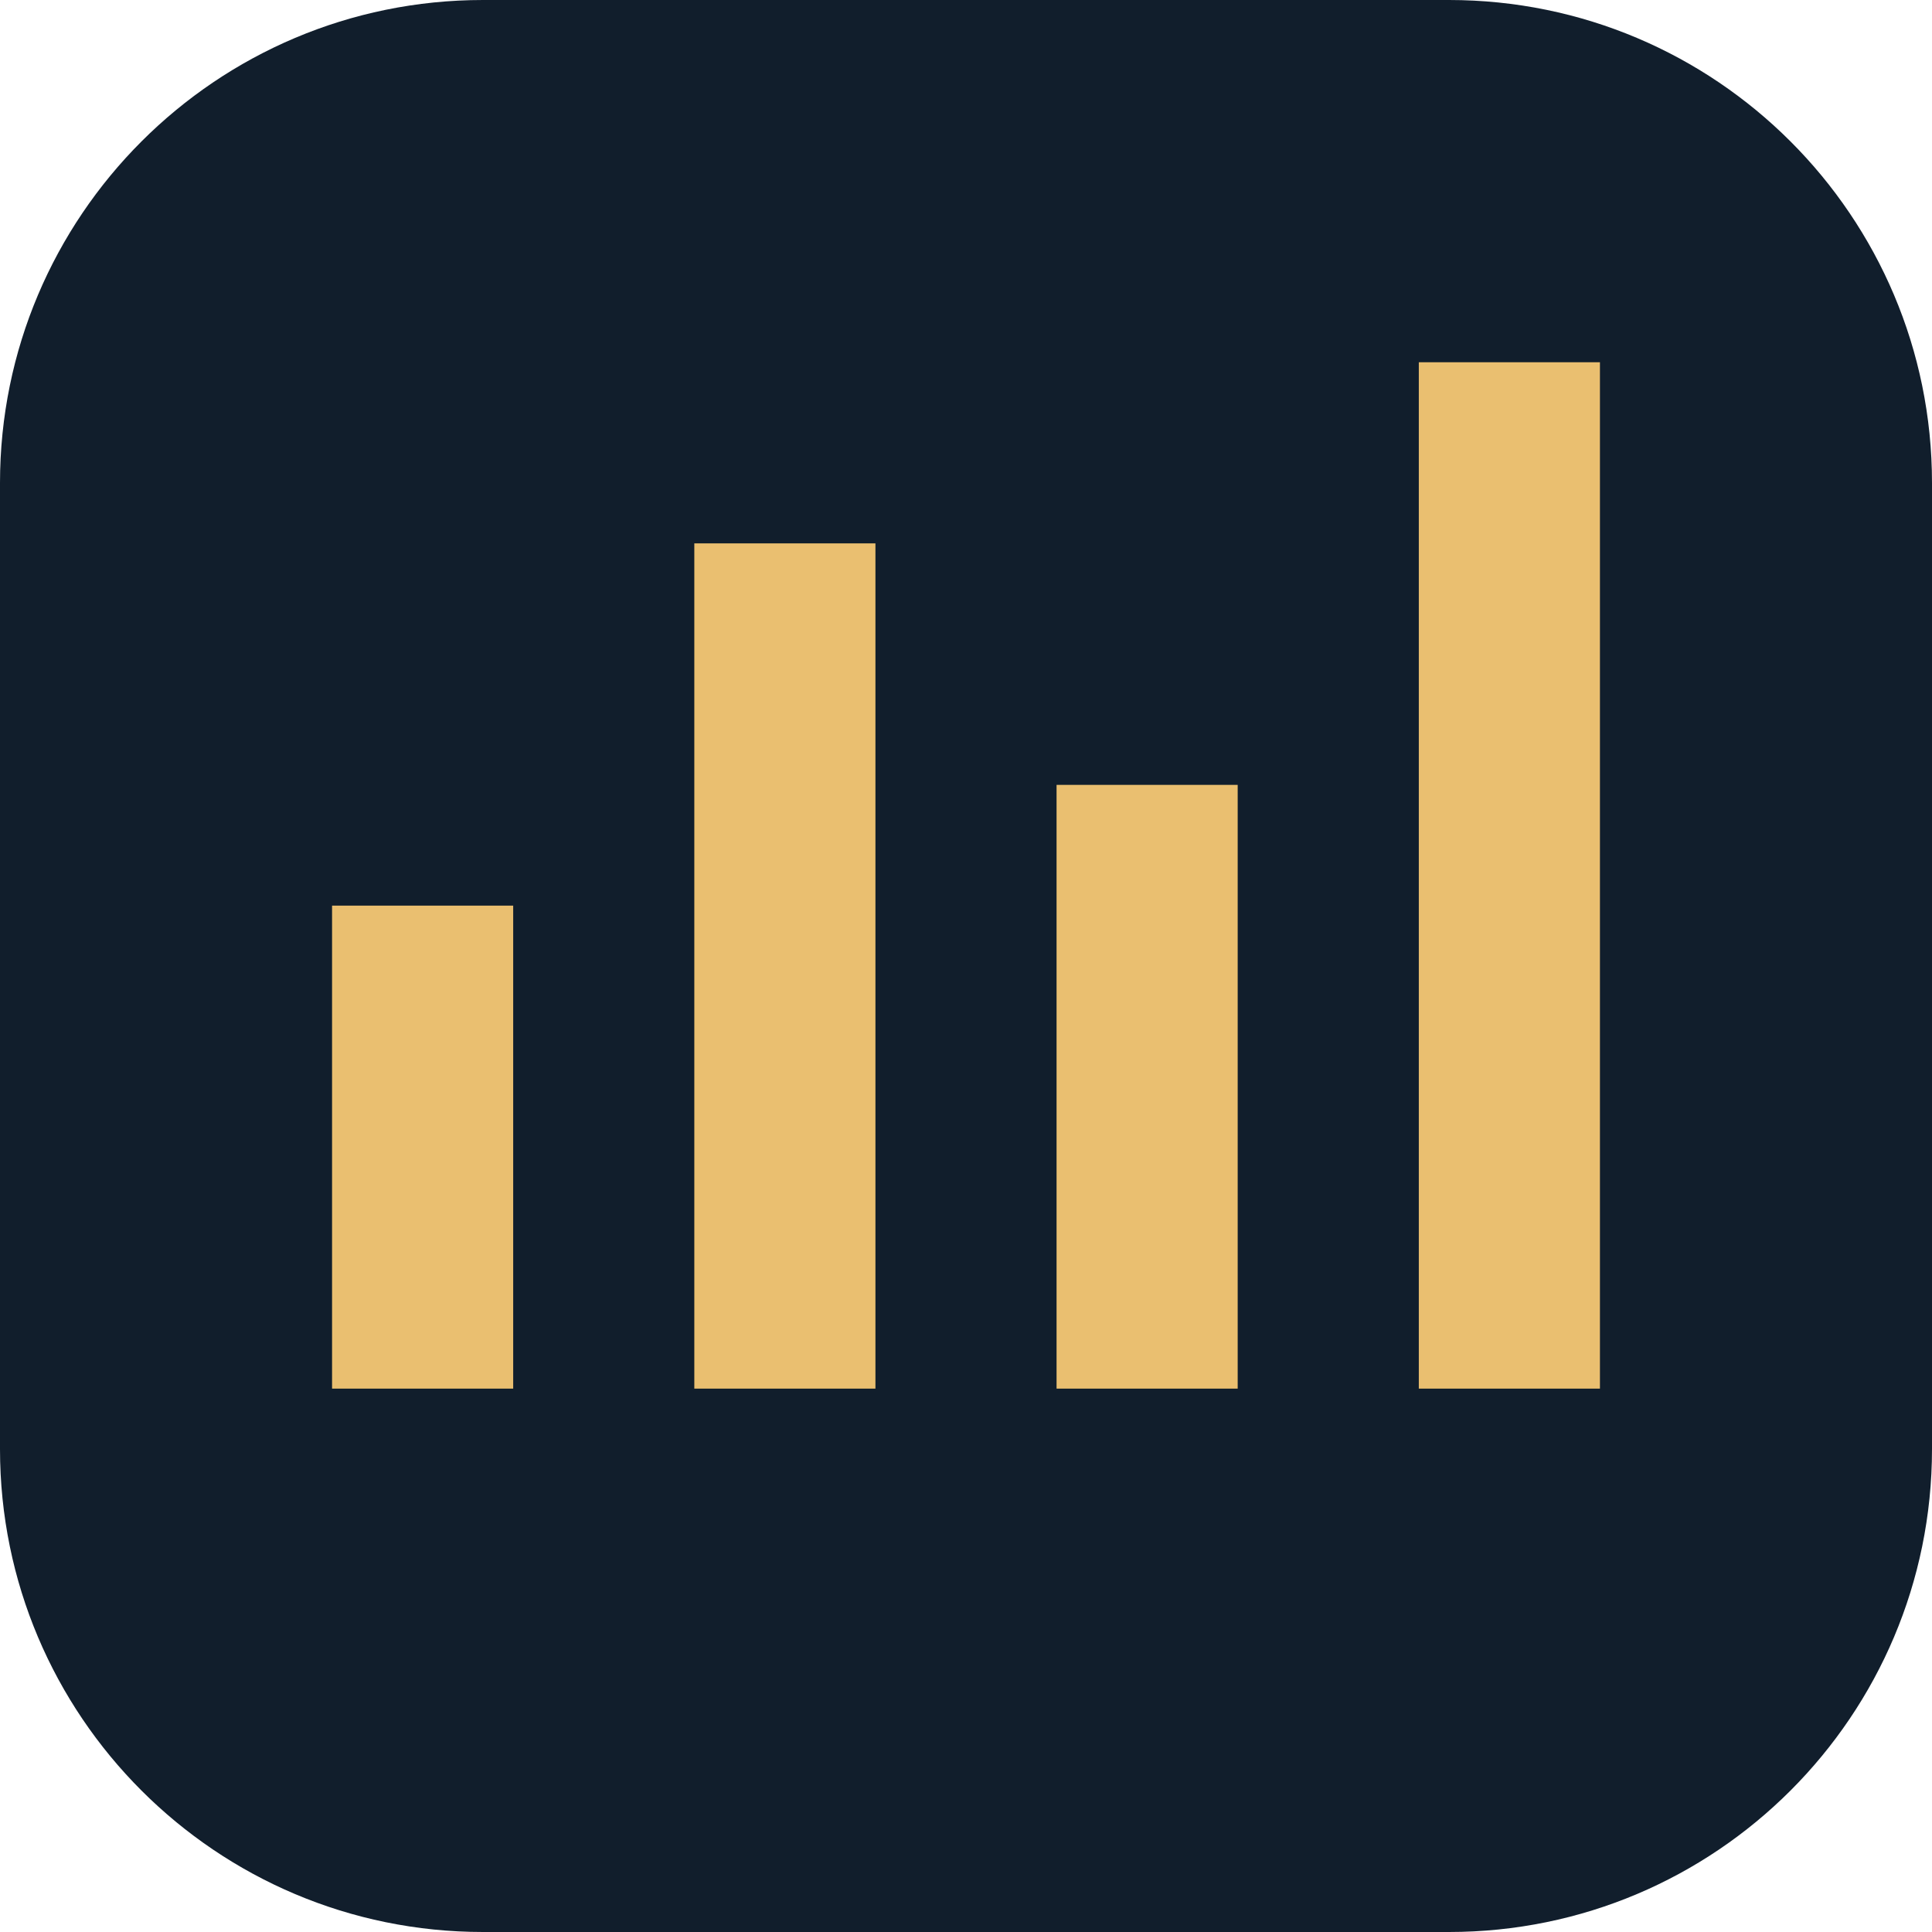
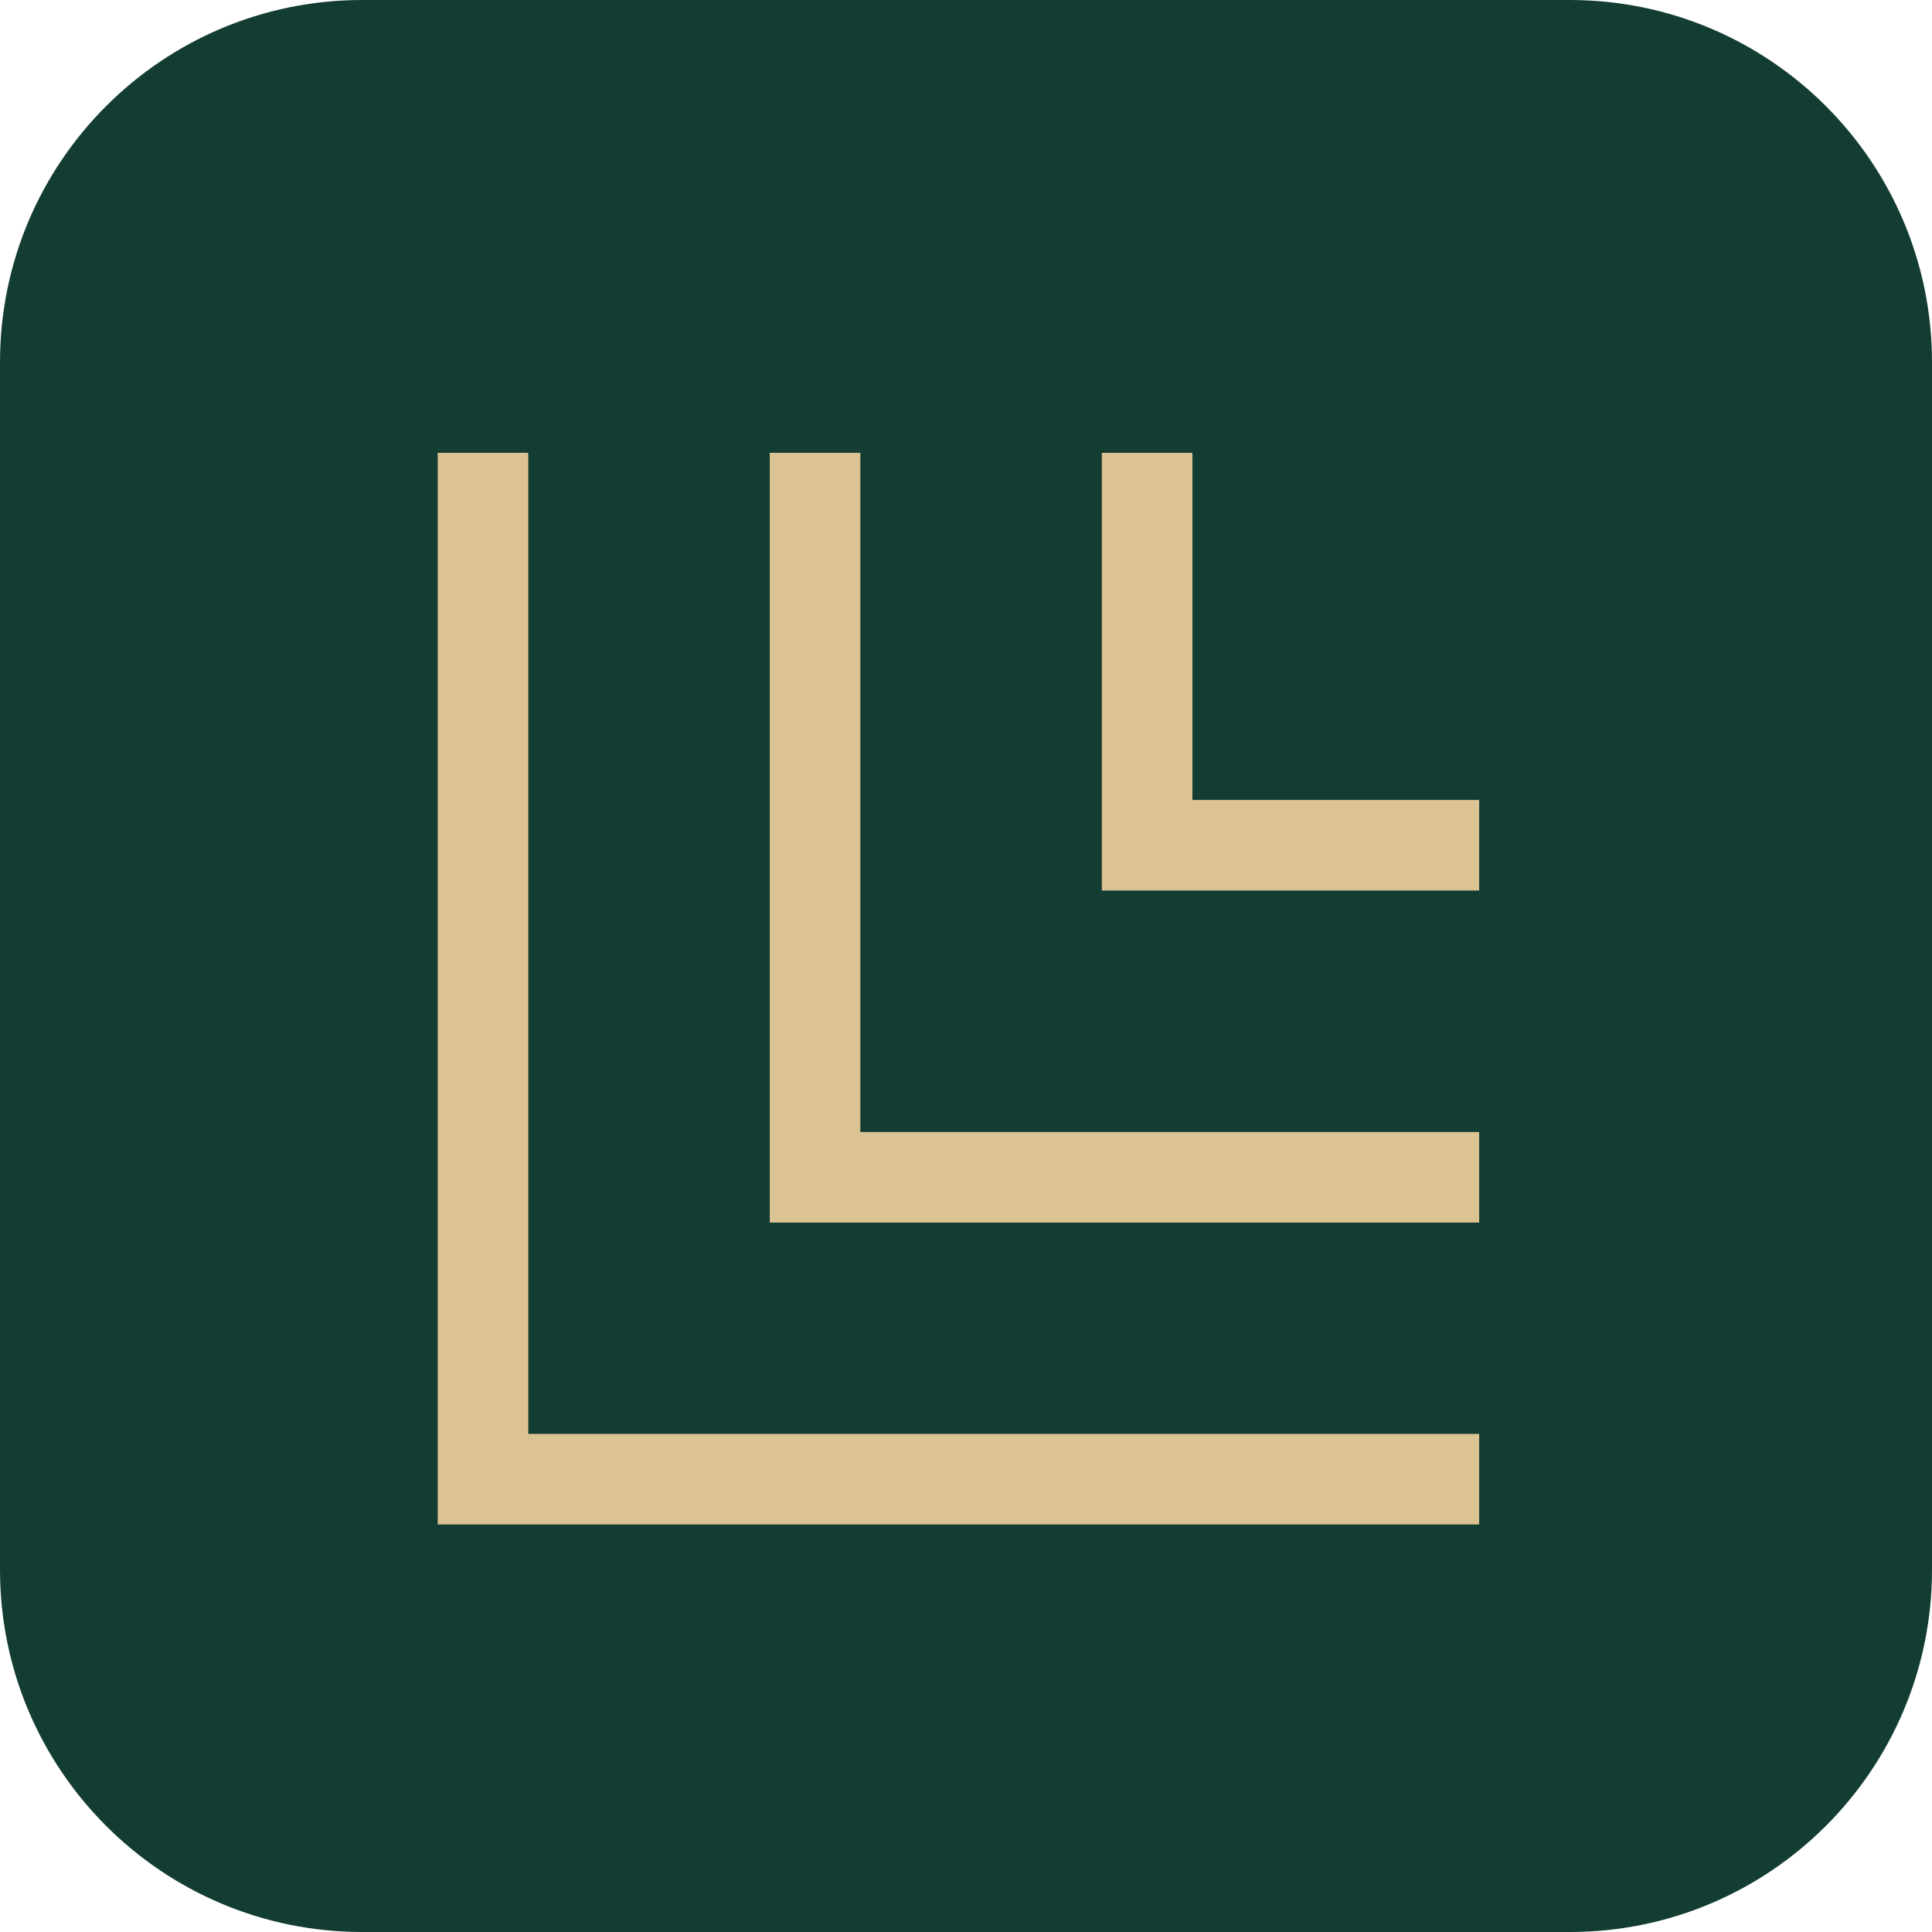
- <svg xmlns="http://www.w3.org/2000/svg" viewBox="0 0 32 32">
-   <rect width="32" height="32" rx="8" fill="#111e2c" />
-   <path d="M7 23V15m6 8V9m6 14V13m6 10V6" stroke="#eabf70" stroke-width="3" />
+ <svg xmlns="http://www.w3.org/2000/svg" viewBox="0 0 64 64">
+   <rect width="64" height="64" rx="12" fill="#133d32" />
+   <path d="M16 15v34h33M27 15v24h22M38 15v13h11" fill="none" stroke="#dcc393" stroke-width="3" />
</svg>
